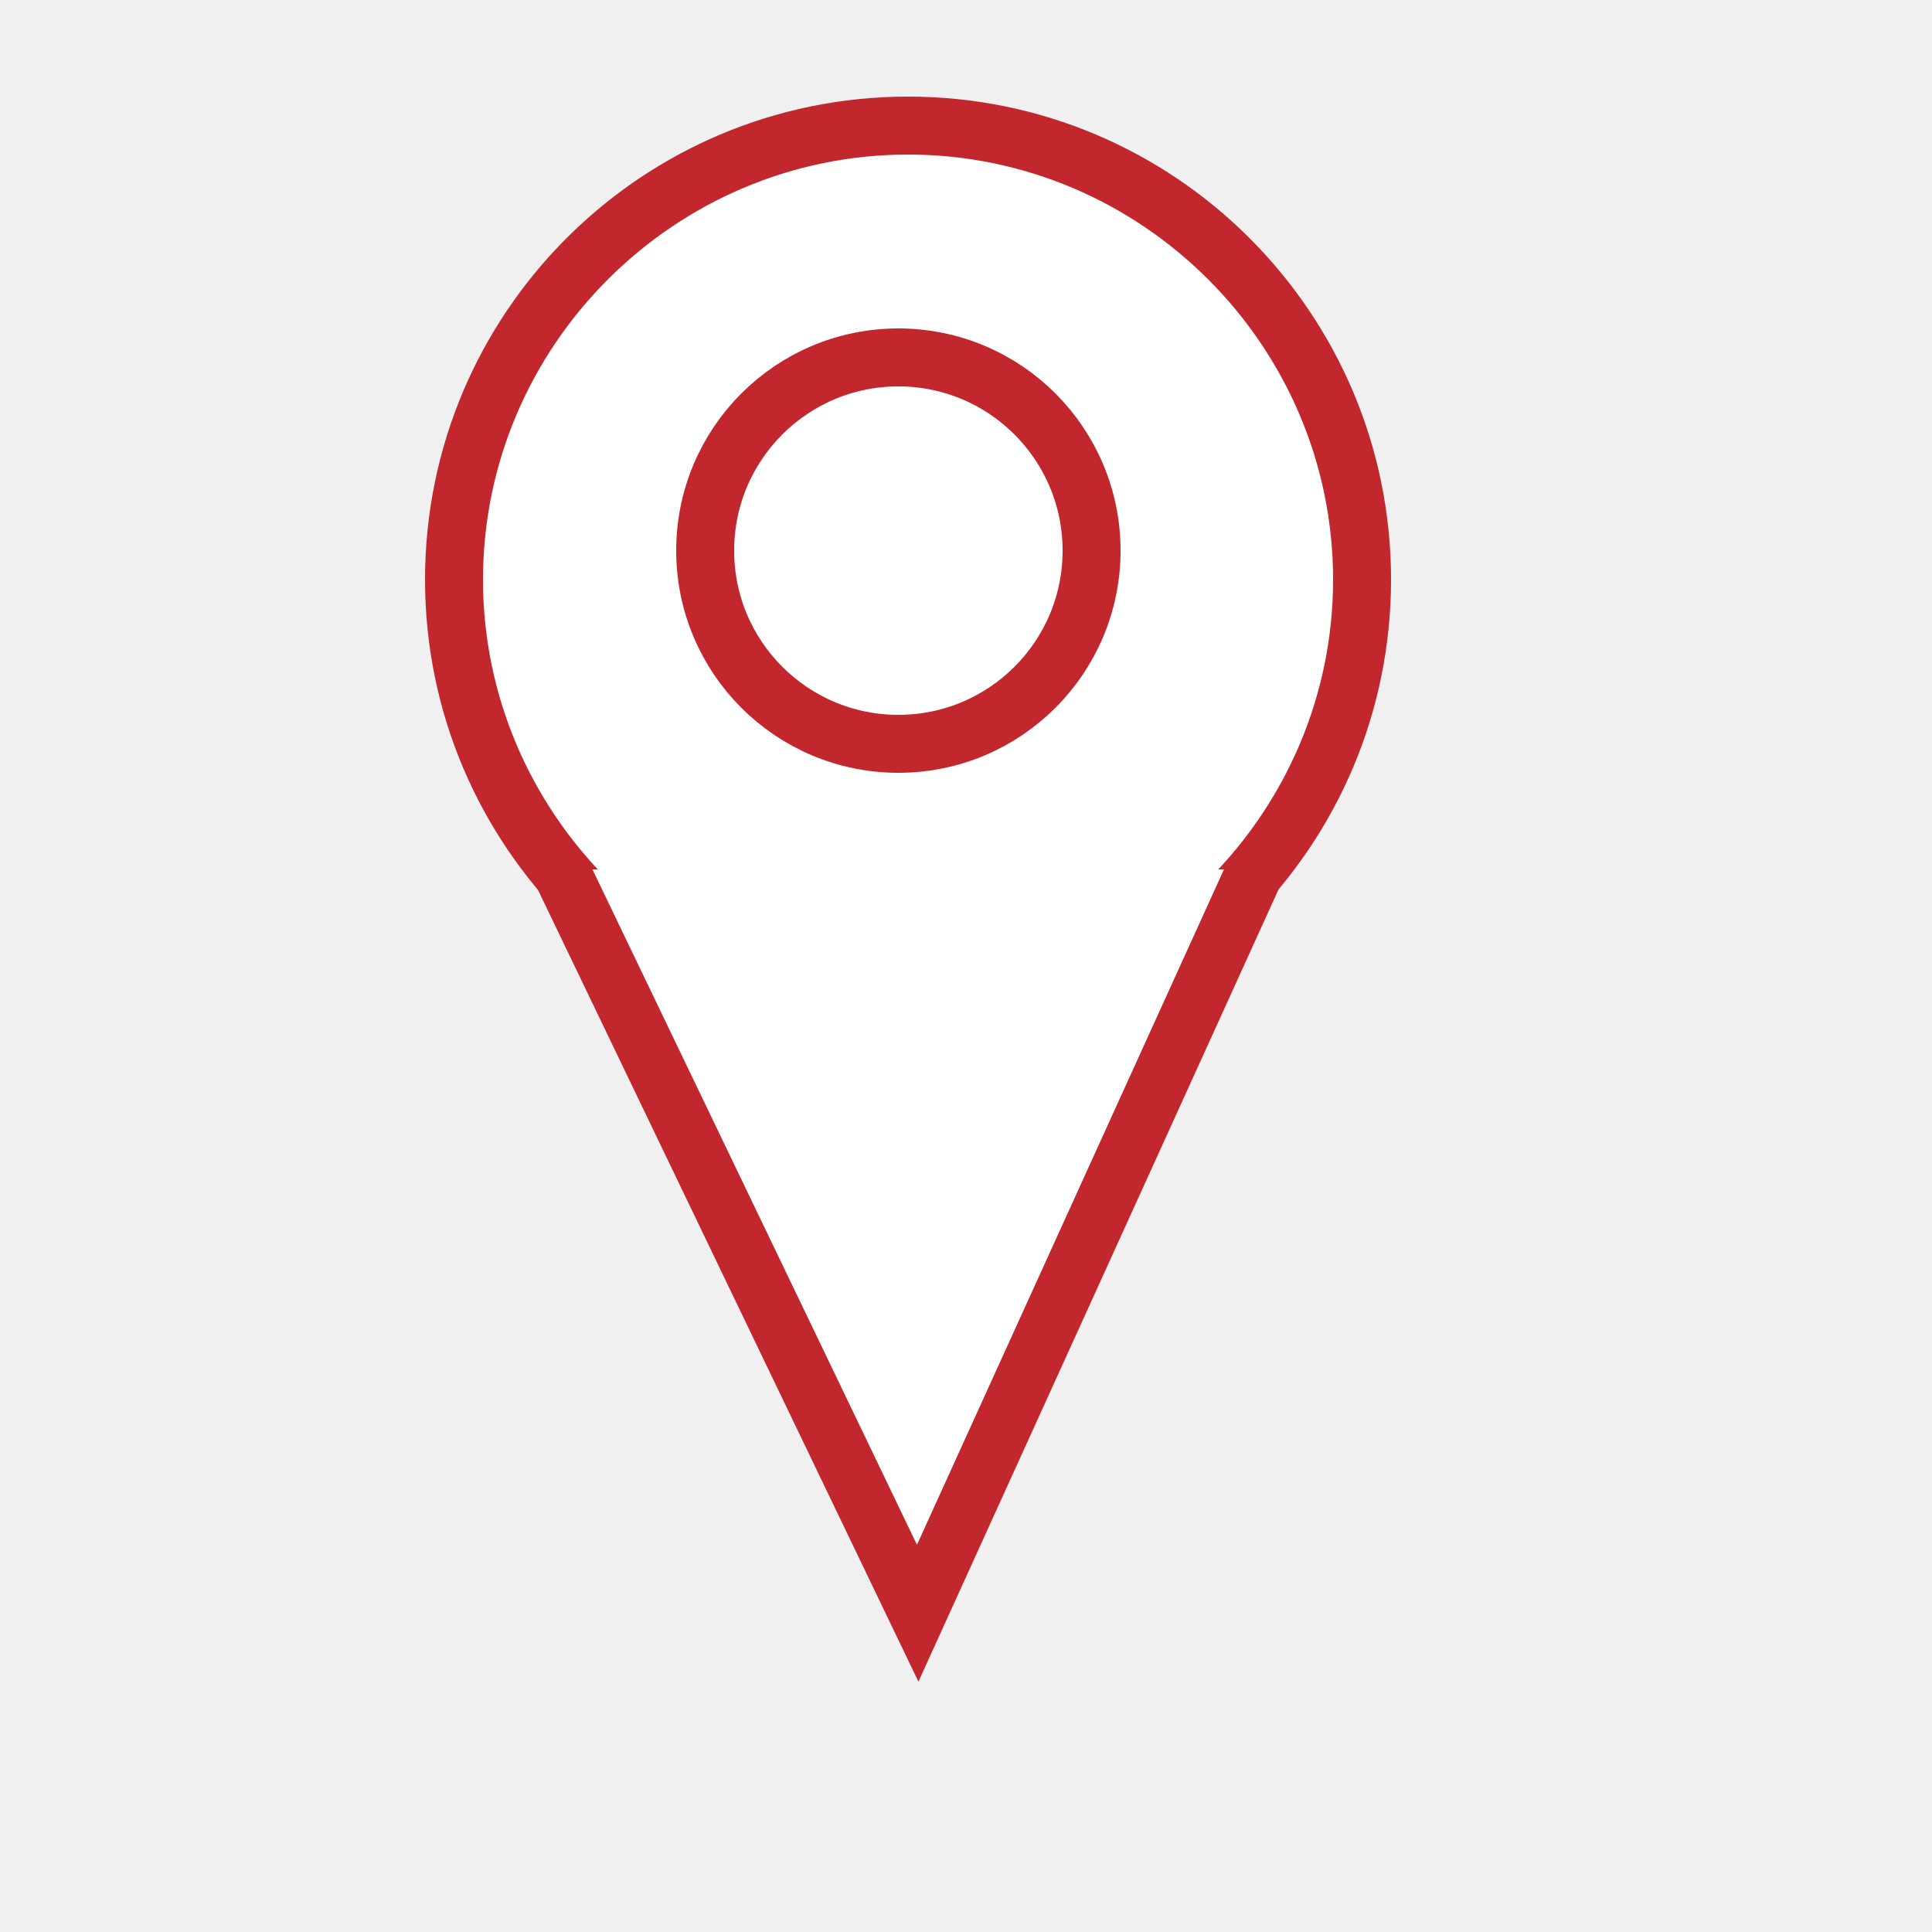
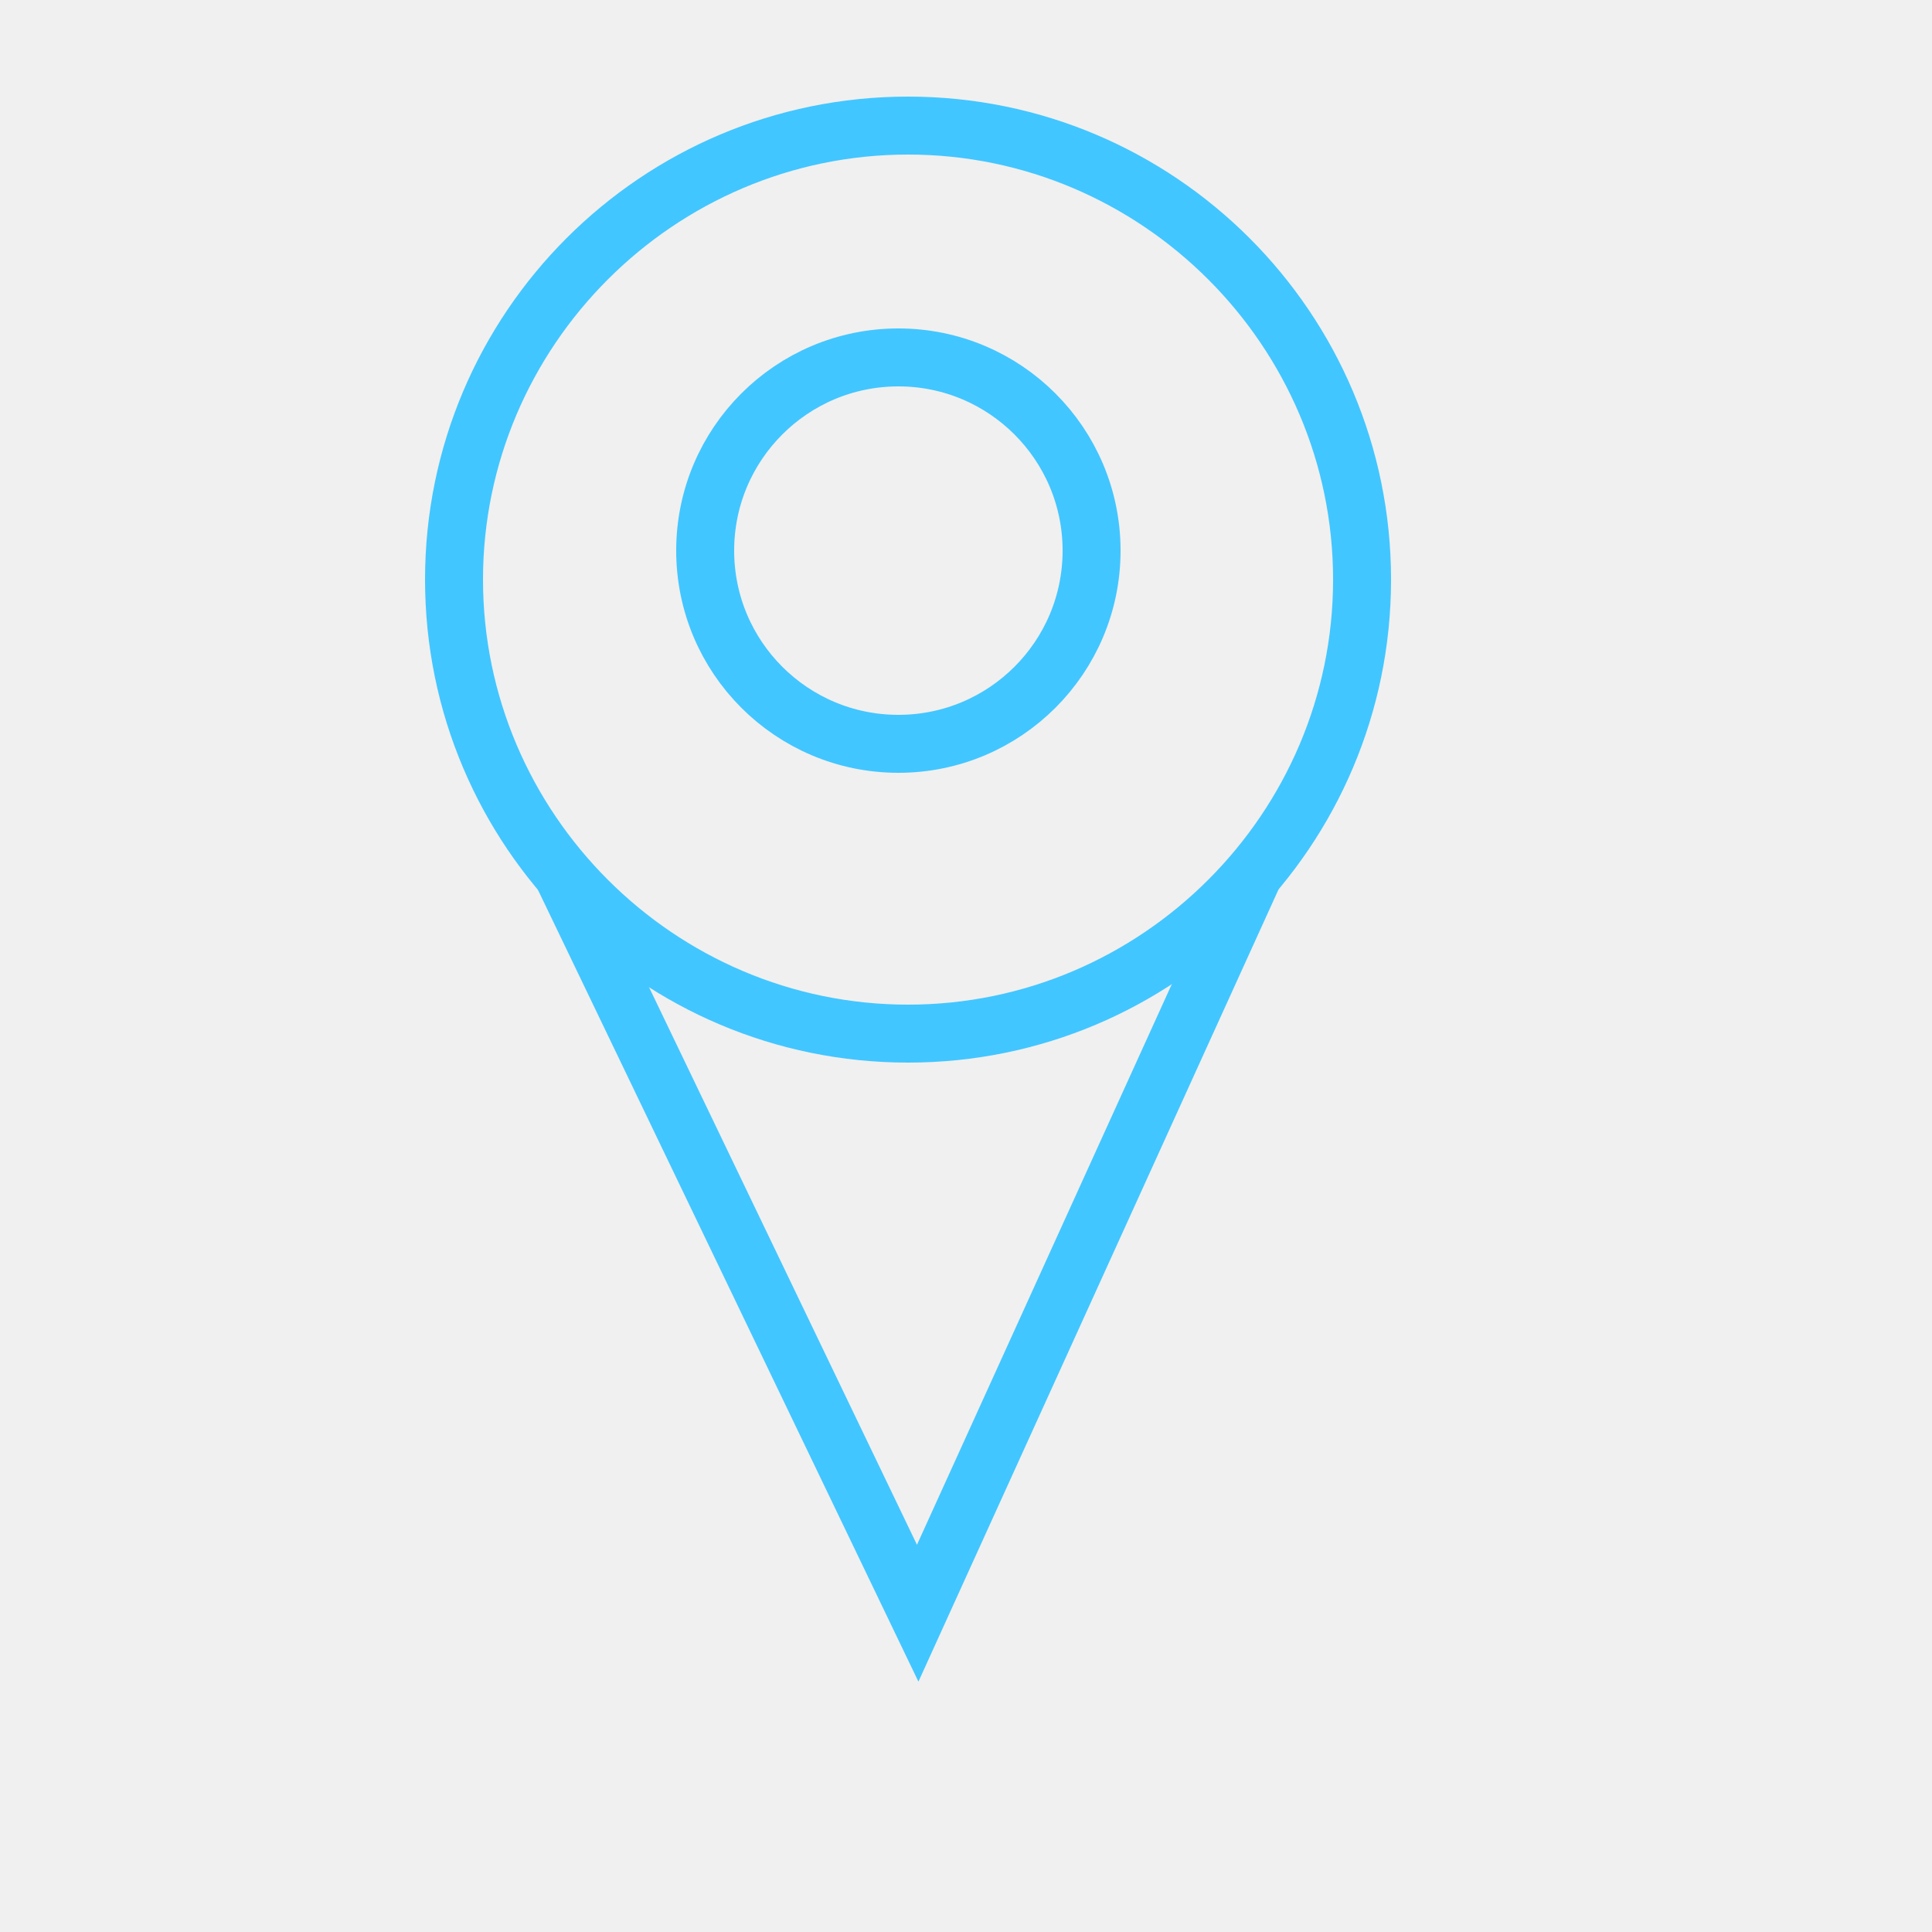
<svg xmlns="http://www.w3.org/2000/svg" version="1.1" id="Layer_1" x="0px" y="0px" viewBox="0 0 100 100" style="enable-background:new 0 0 100 100;" xml:space="preserve">
  <style type="text/css">
- 	.st0{fill:#FFFFFF;}
- 	.st1{fill:#C1272D;}
- 	.st2{fill:#FFFFFF;stroke:#C1272D;stroke-width:3;stroke-miterlimit:10;}
+ 	.st0{fill:none;}
+ 	.st1{fill:#42c6ff;}
+ 	.st2{fill:none;stroke:#42c6ff;stroke-width:3;stroke-miterlimit:10;}
</style>
  <g>
    <g>
      <circle class="st0" cx="47" cy="30" r="23.5" />
      <path class="st1" d="M47,8c12.1,0,22,9.9,22,22s-9.9,22-22,22s-22-9.9-22-22S34.9,8,47,8 M47,5C33.2,5,22,16.2,22,30    s11.2,25,25,25s25-11.2,25-25S60.8,5,47,5L47,5z" />
    </g>
    <polyline class="st2" points="29,45 47.5,83.5 65,45  " />
    <circle class="st2" cx="46.5" cy="28.5" r="10" />
  </g>
</svg>
